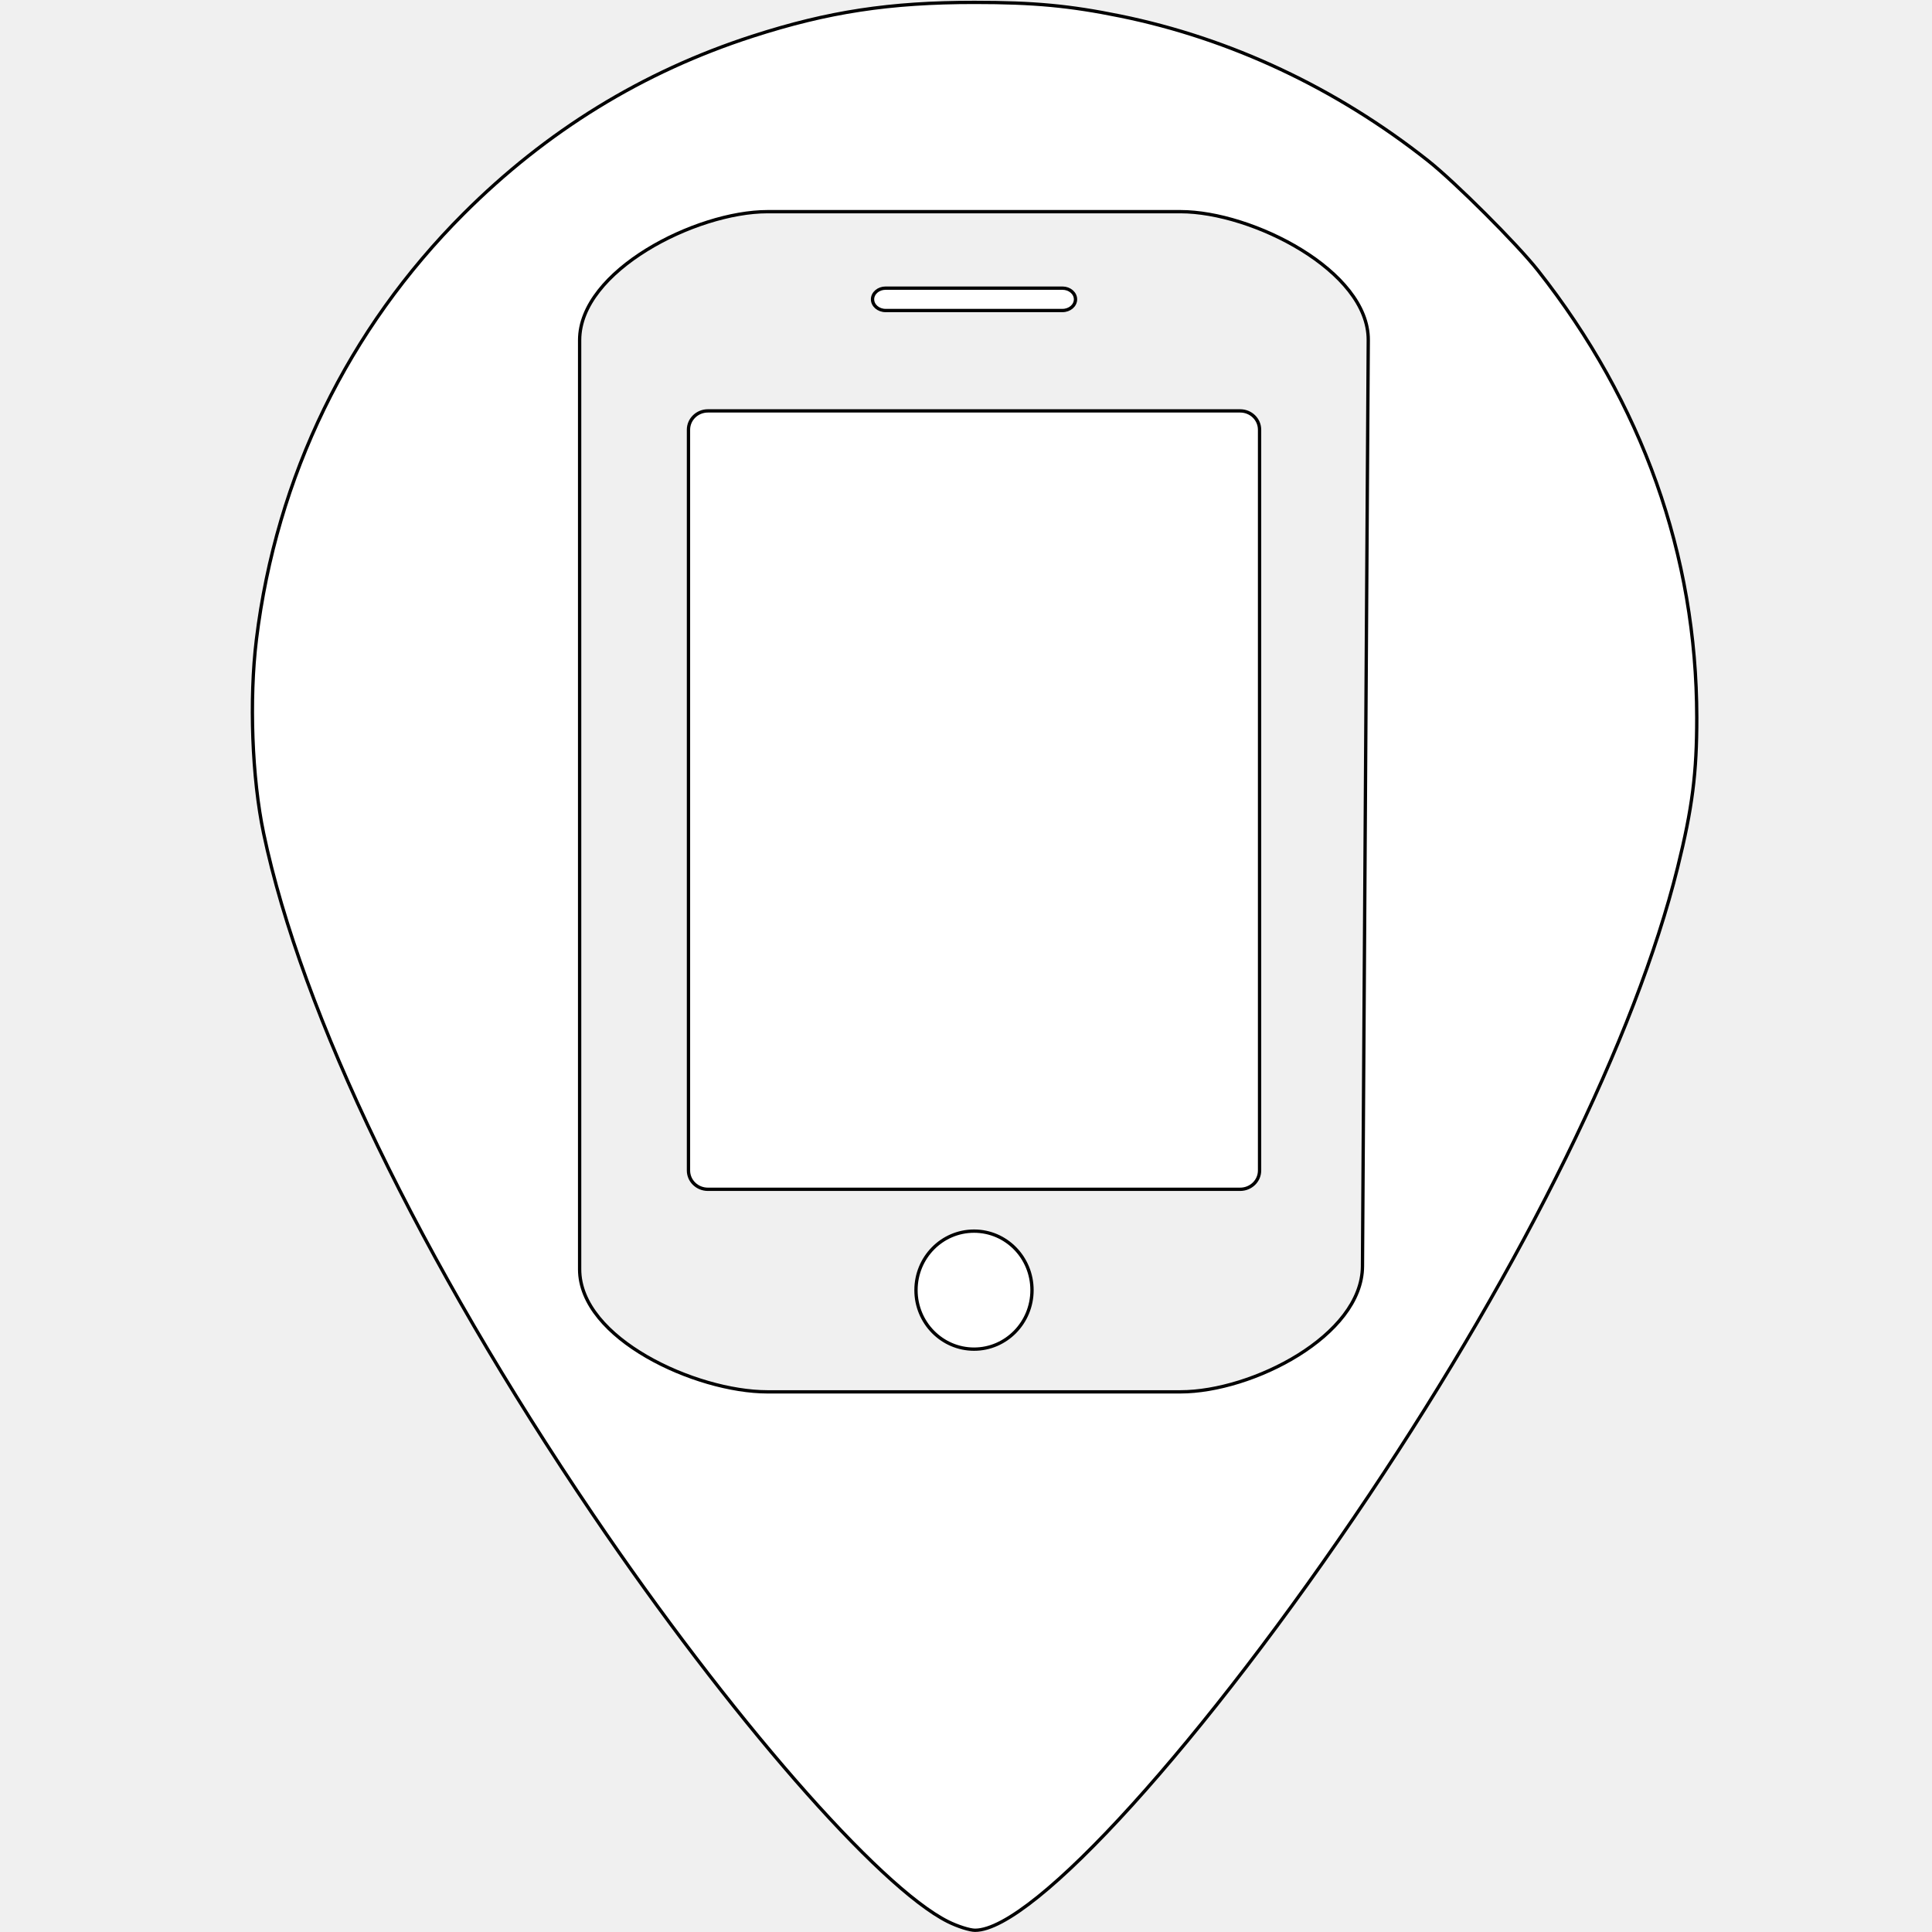
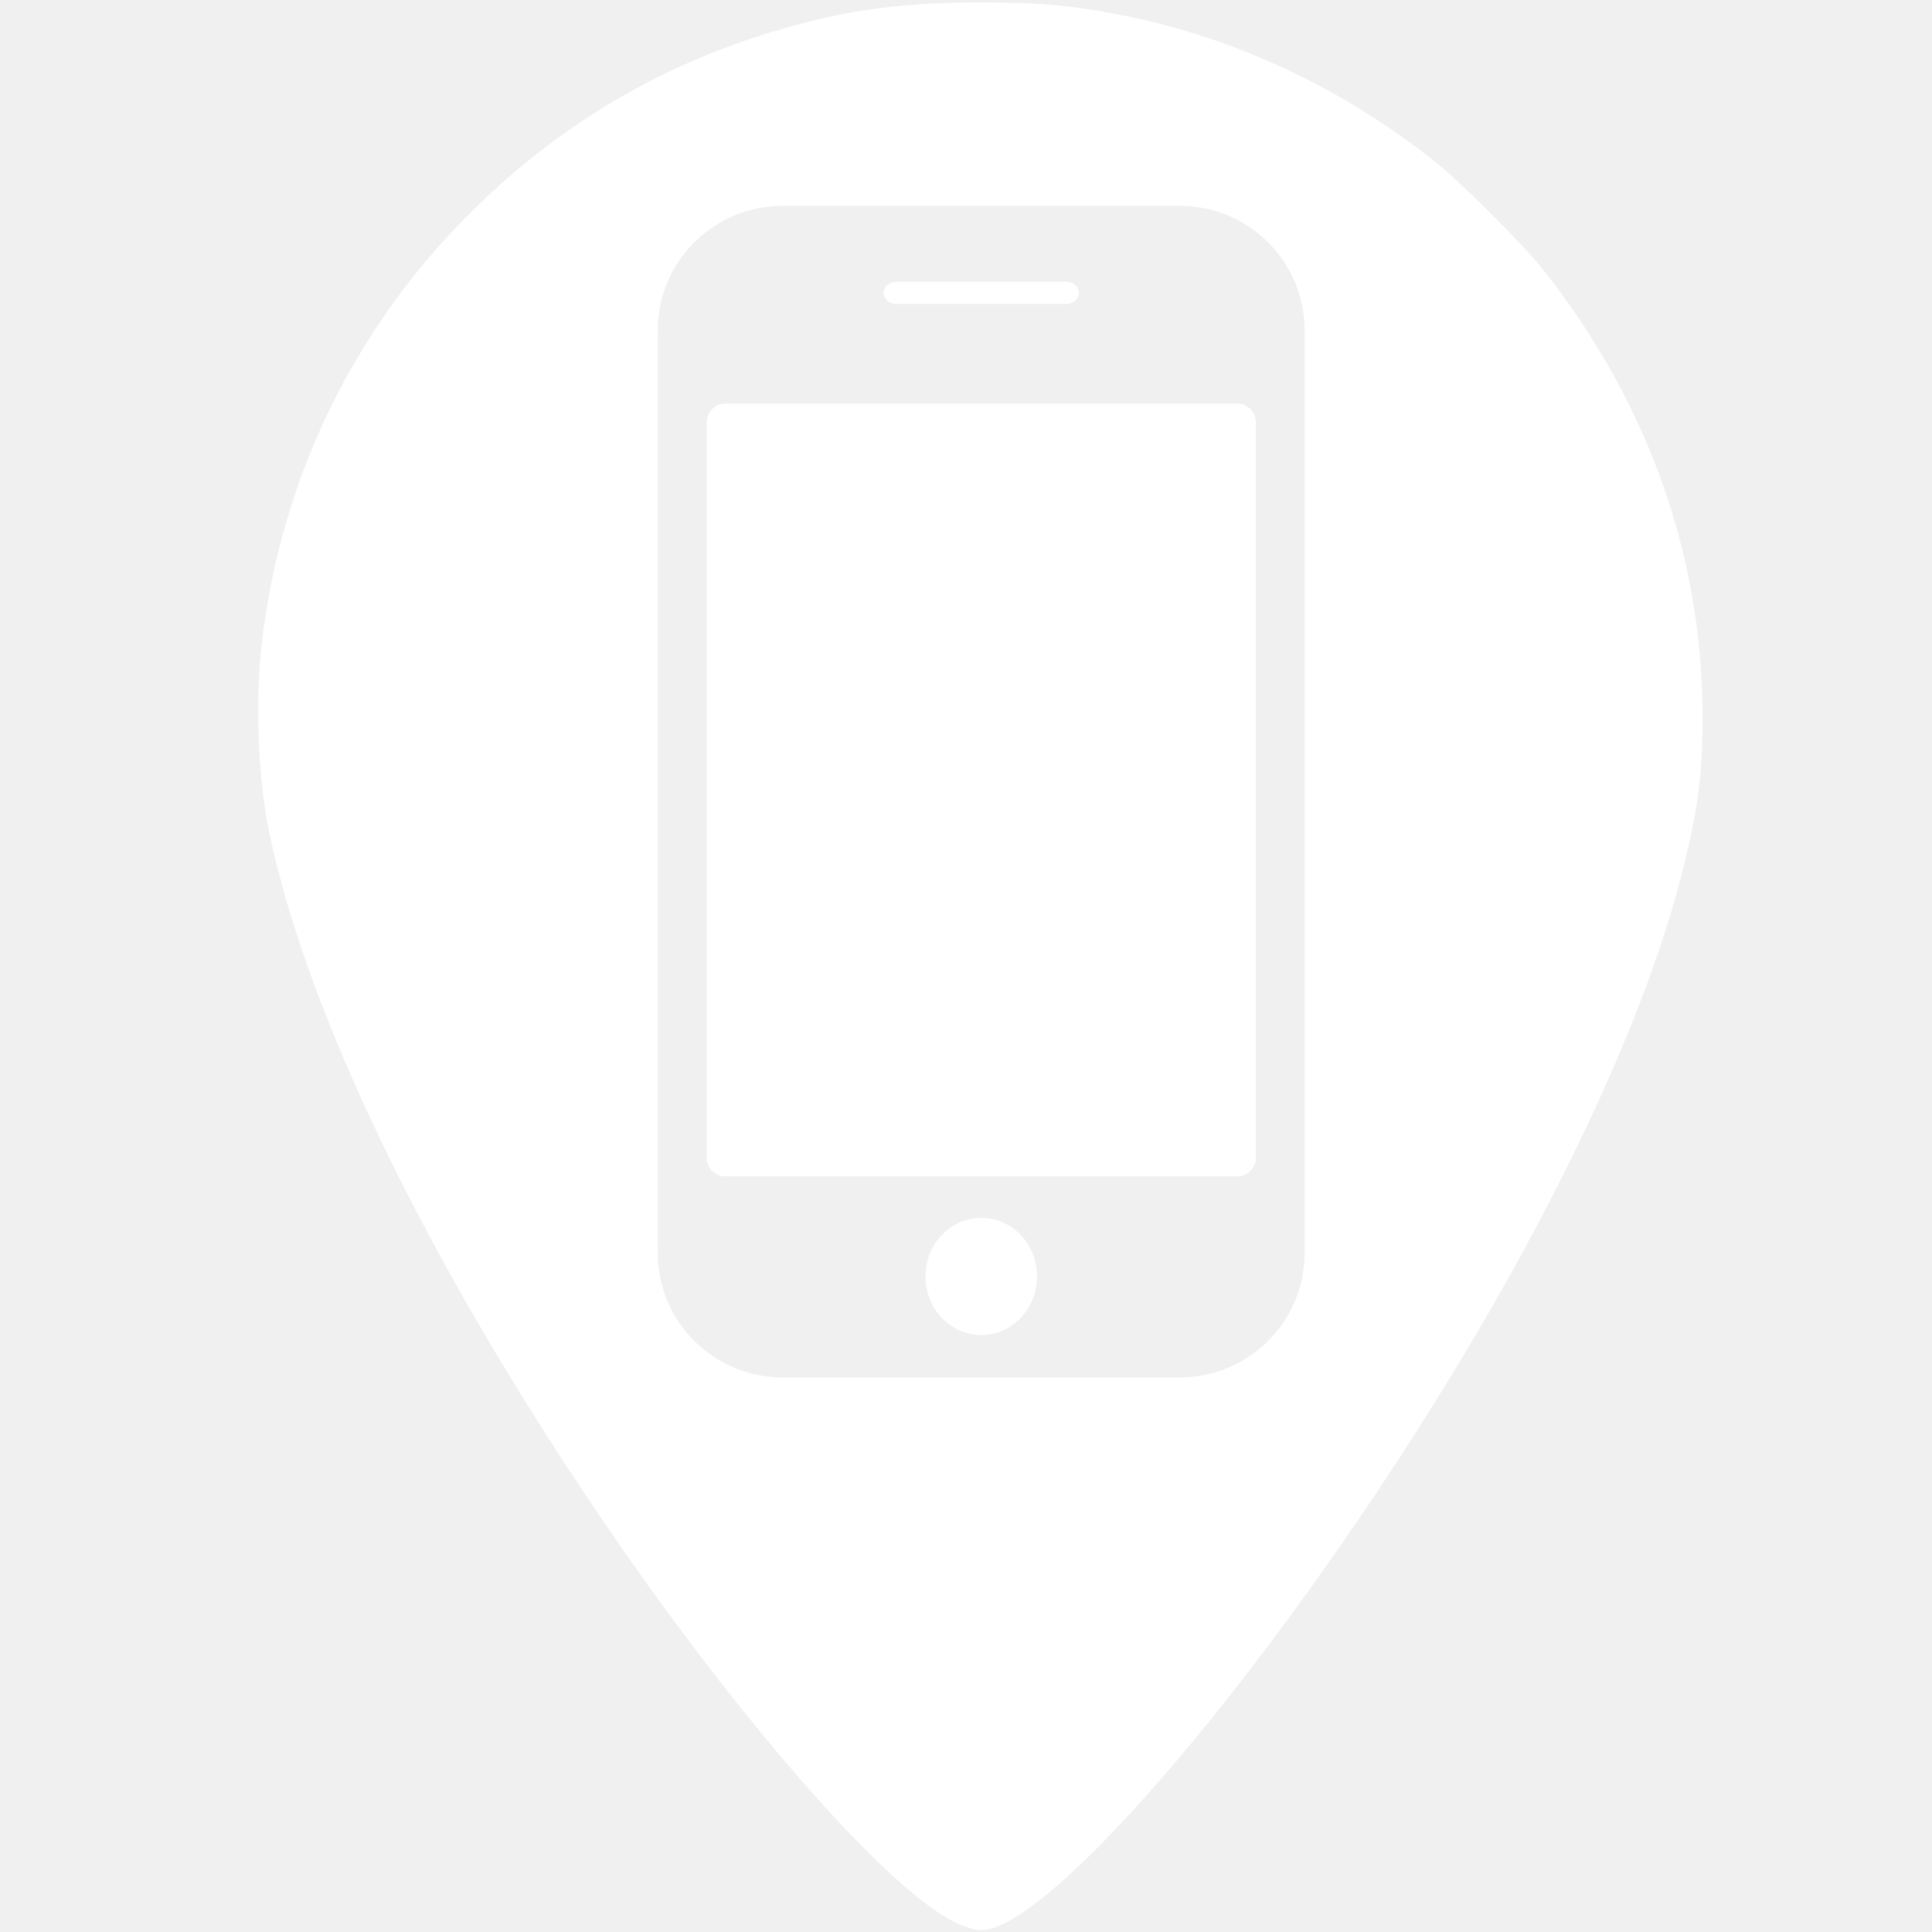
- <svg xmlns="http://www.w3.org/2000/svg" version="1.1" id="Layer_1" x="0px" y="0px" width="512px" height="512px" viewBox="0 0 512 512" enable-background="new 0 0 512 512" xml:space="preserve">
-   <defs id="defs7" />
-   <path style="opacity:1;fill:#ffffff;fill-opacity:1;stroke:#000000;stroke-width:0.878;stroke-linecap:butt;stroke-miterlimit:4;stroke-dasharray:none;stroke-dashoffset:0;stroke-opacity:1" d="M 258.246,0.633 C 235.775,0.629 219.52,3.107 199.447,9.592 170.33,18.999 144.853,34.654 122.84,56.668 92.218,87.29 73.236,126.295 67.955,169.445 c -1.949,15.926 -1.178,36.707 1.908,51.393 10.072,47.926 41.535,113.016 87.23,180.463 36.079,53.253 75.776,98.778 94.125,107.947 2.524,1.261 5.753,2.293 7.176,2.293 15.42,0 60.84,-50.154 104.447,-115.336 41.154,-61.515 70.636,-121.496 81.744,-166.301 3.905,-15.752 5.096,-25.084 5.076,-39.805 C 449.605,147.169 435.239,106.76 407.549,71.65 402.021,64.642 385.563,48.209 378.4,42.549 354.093,23.339 326.114,10.199 296.834,4.238 283.449,1.513 274.067,0.635 258.246,0.633 Z M 203.382,56.094 h 109.482 c 18.983,0 49.854,15.679 49.739,34.044 L 361.069,335.601 c -0.115,18.383 -29.228,33.254 -48.238,33.254 h -109.449 -0.035 c -19.001,-0.018 -49.739,-14.126 -49.739,-32.491 V 90.138 c 0,-18.366 30.768,-34.044 49.774,-34.044 z m 31.297,20.268 c -1.899,0 -3.45,1.331 -3.449,2.961 0,1.637 1.57,2.967 3.449,2.967 h 46.893 c 1.906,0 3.449,-1.33 3.449,-2.967 0,-1.63 -1.55,-2.961 -3.449,-2.961 z m -47.076,32.527 c -2.846,0 -5.15,2.237 -5.15,4.996 v 196.311 c 0,2.749 2.305,4.98 5.15,4.98 h 141.047 c 2.852,0 5.148,-2.232 5.148,-4.98 V 113.885 c 0,-2.77 -2.296,-4.996 -5.148,-4.996 z m 70.537,217.371 c -8.526,0 -15.393,6.997 -15.393,15.646 0,8.611 6.876,15.631 15.393,15.631 8.485,0 15.352,-7.009 15.352,-15.631 0,-8.66 -6.856,-15.646 -15.352,-15.646 z" id="path3333" />
+ <svg xmlns="http://www.w3.org/2000/svg" fill="#fff" width="512px" height="512px" enable-background="new 0 0 512 512" version="1.1" viewBox="0 0 512 512" xml:space="preserve">
+   <path d="m259.78 0.633c-22.471-0.004-38.727 2.474-58.799 8.959-29.117 9.407-54.594 25.063-76.607 47.076-30.622 30.622-49.604 69.627-54.885 112.78-1.949 15.926-1.178 36.707 1.908 51.393 10.072 47.926 41.535 113.02 87.23 180.46 36.079 53.253 75.774 98.778 94.123 107.95 2.524 1.261 5.755 2.293 7.178 2.293 15.42 0 60.84-50.154 104.45-115.34 41.154-61.515 70.636-121.5 81.744-166.3 3.905-15.752 5.096-25.084 5.076-39.805-0.057-42.93-14.425-83.339-42.115-118.45-5.527-7.009-21.984-23.441-29.146-29.102-24.308-19.21-52.287-32.35-81.566-38.311-13.385-2.725-22.767-3.603-38.588-3.606zm-52.375 53.906h105.27c18.252 0 33.076 14.804 33.076 33.037v244.45c0 18.251-14.831 33.014-33.109 33.014h-105.27c-18.27-0.018-33.076-14.783-33.076-33.016v-244.45c0-18.233 14.834-33.037 33.109-33.037zm30.092 20.119c-1.826 0-3.317 1.321-3.316 2.939 0 1.625 1.51 2.947 3.316 2.947h45.088c1.833 0 3.318-1.322 3.318-2.947 0-1.618-1.492-2.939-3.318-2.939zm-45.264 32.293c-2.736 0-4.953 2.222-4.953 4.961v194.89c0 2.729 2.217 4.943 4.953 4.943h135.62c2.743 0 4.951-2.214 4.951-4.943v-194.89c0-2.75-2.209-4.961-4.951-4.961zm67.822 215.8c-8.198 0-14.799 6.946-14.799 15.533-1e-5 8.549 6.61 15.518 14.799 15.518 8.159 0 14.762-6.958 14.762-15.518 0-8.598-6.593-15.533-14.762-15.533z" />
</svg>
